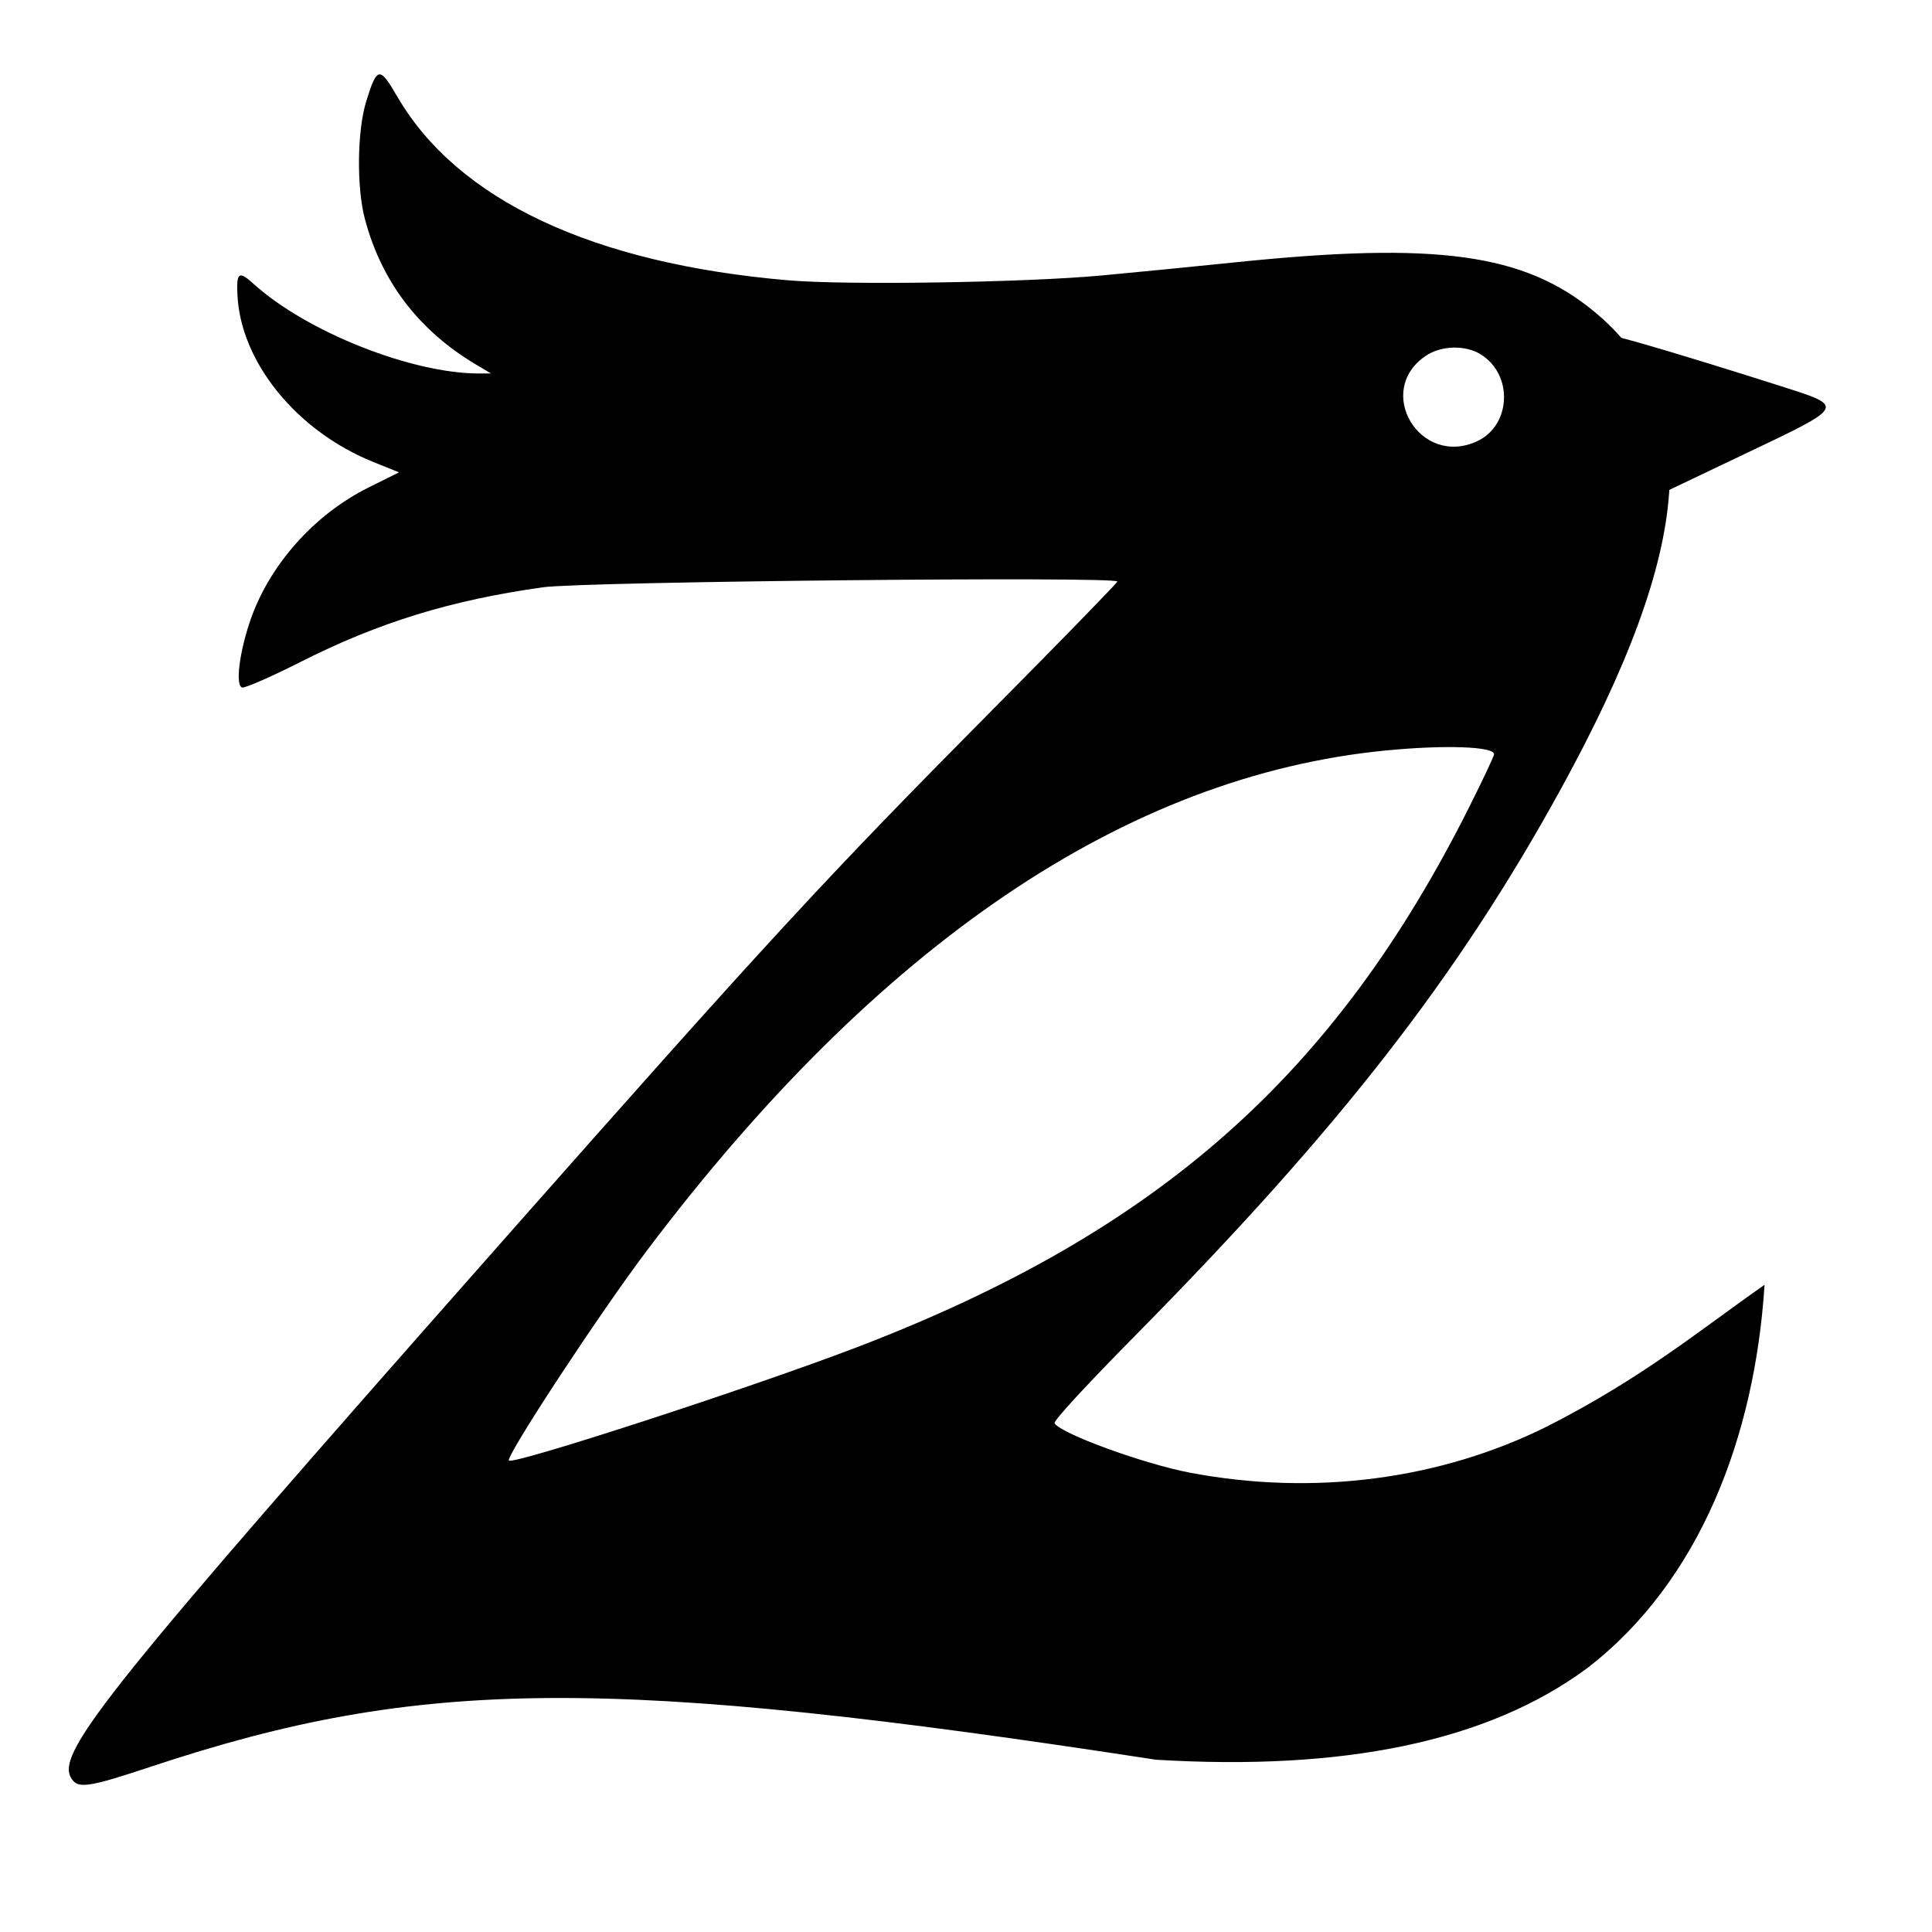
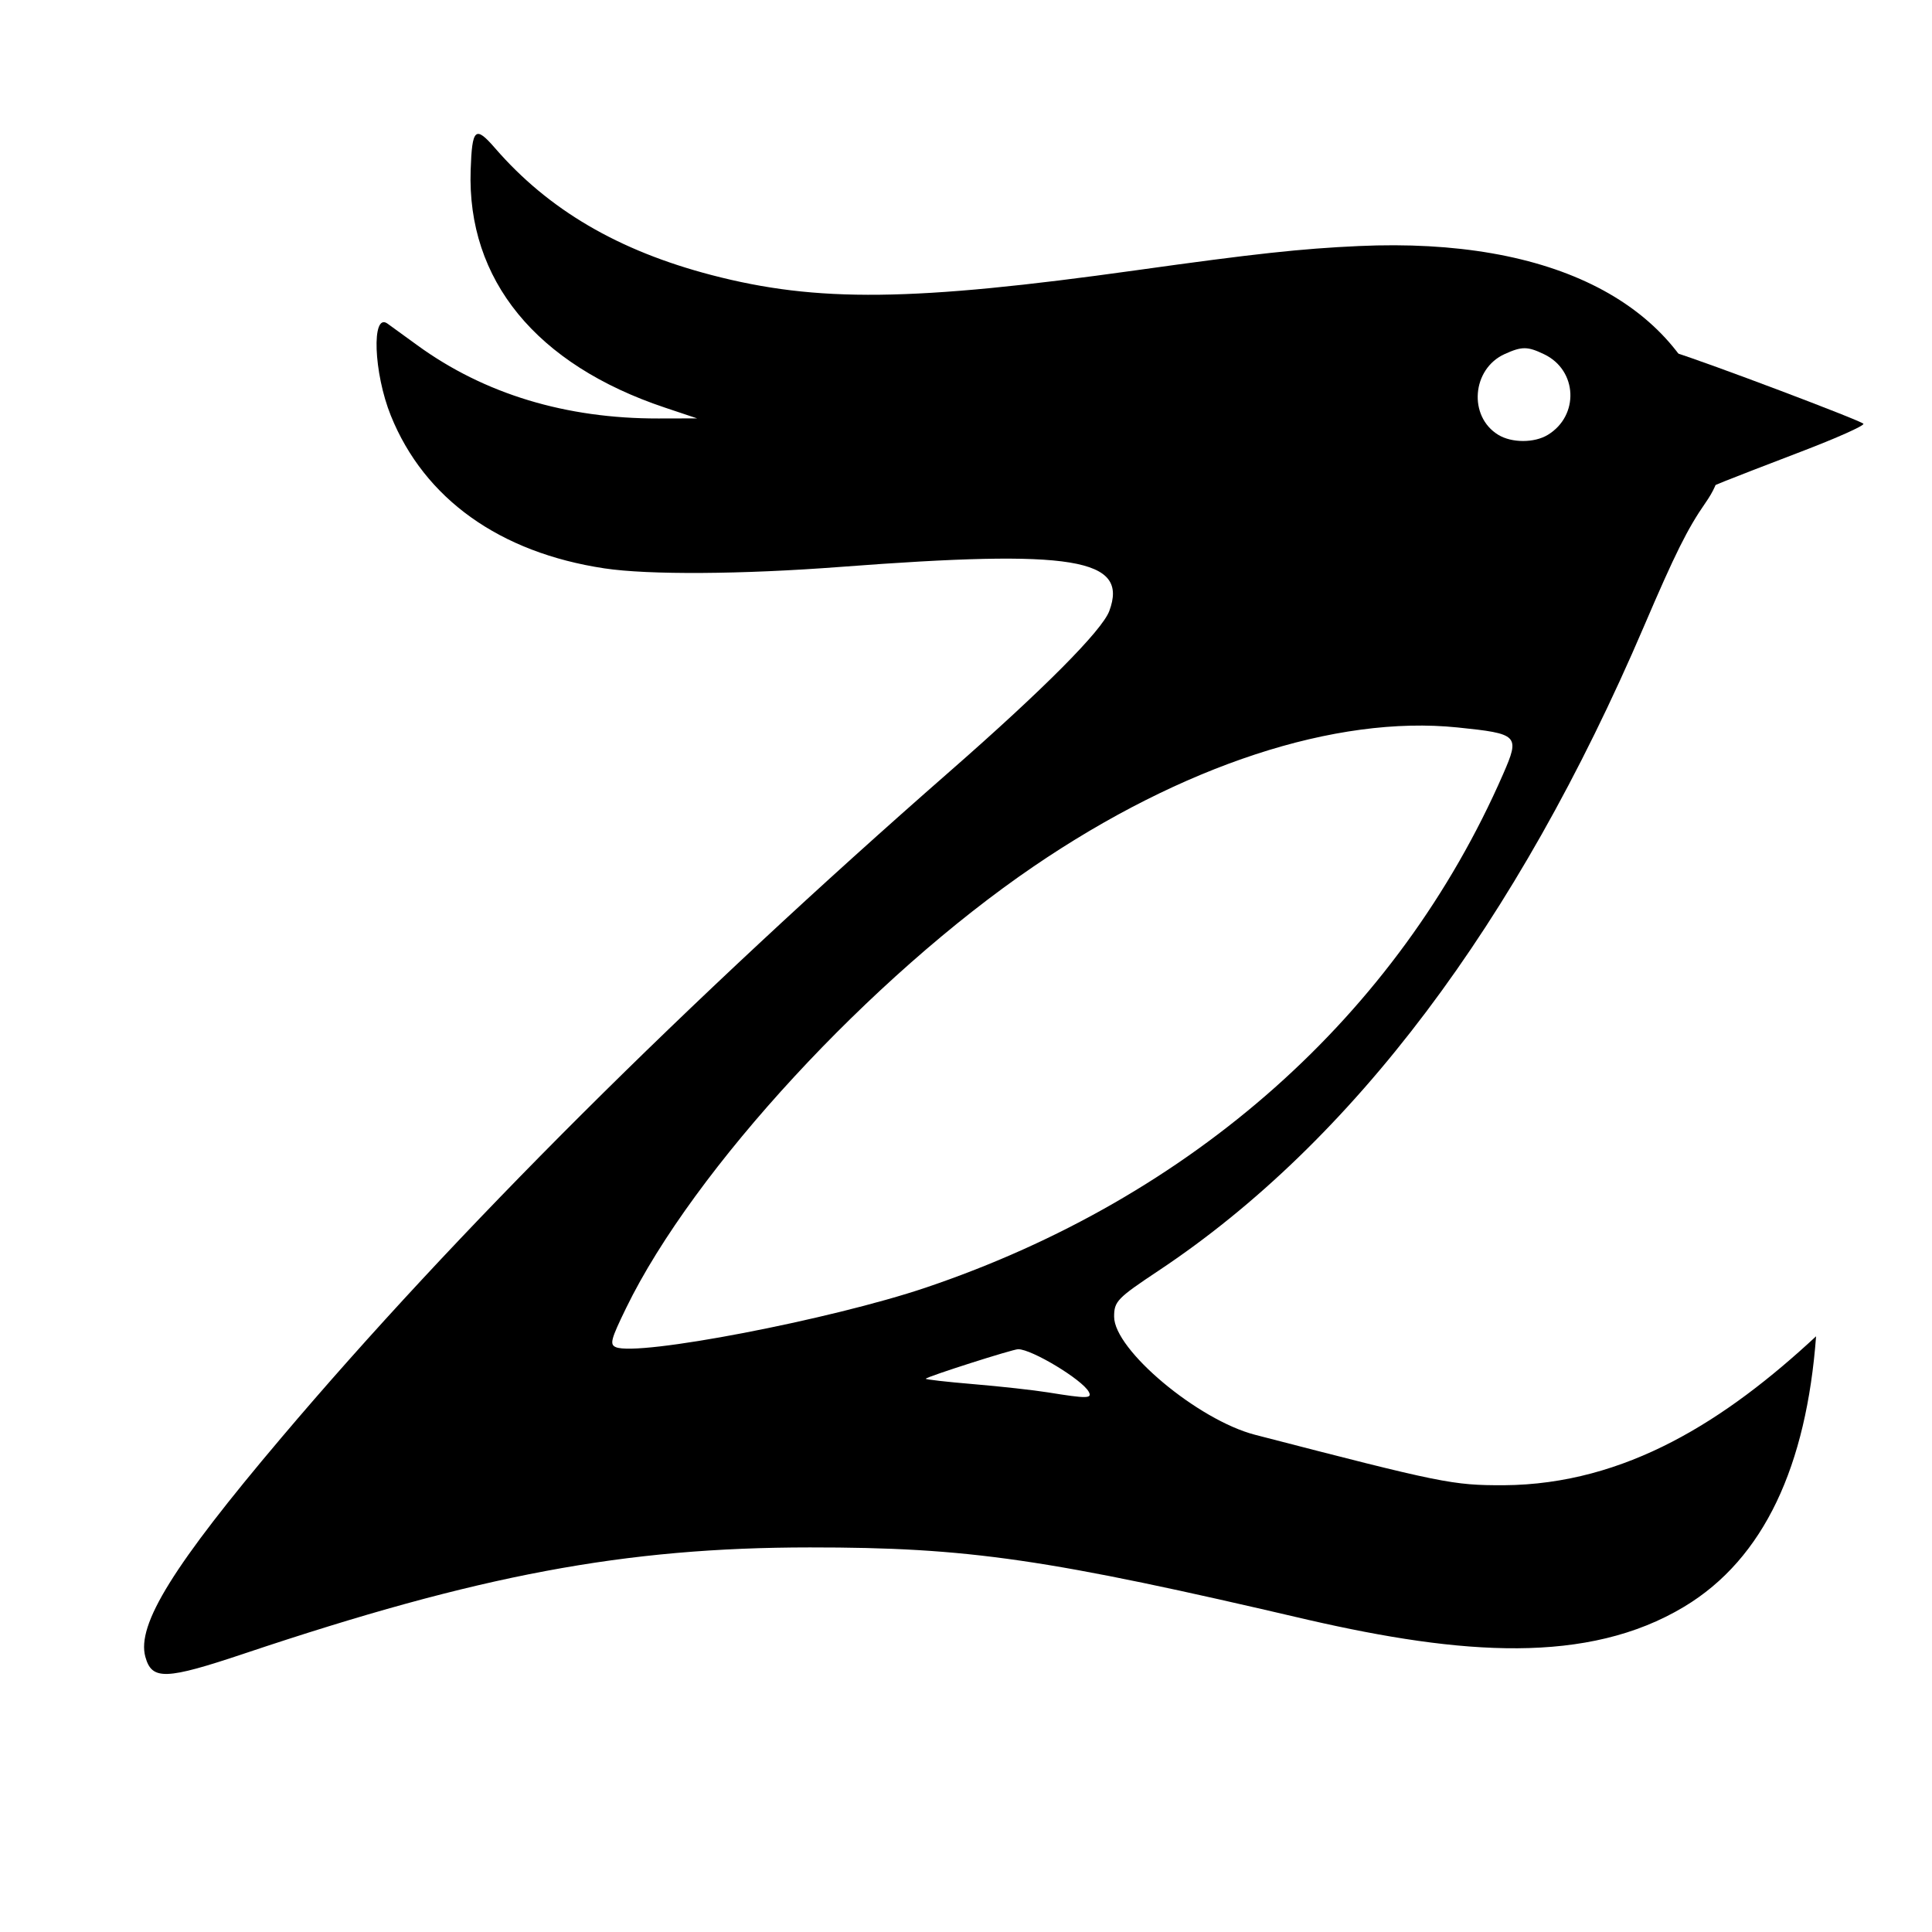
<svg xmlns="http://www.w3.org/2000/svg" width="600" height="600" viewBox="0 0 600 600" role="img" aria-label="Zak - symbole Z ailé">
-   <path id="beak" d="M516.582 145.754C516.548 132.193 511.211 116.938 503.412 108.112C501.859 106.354 500.808 104.707 501.076 104.452C501.531 104.018 524.816 110.941 552.300 119.684C573.298 126.363 573.537 125.877 541.800 141.000L516.600 153.008L516.582 145.754Z" fill="currentColor" fill-rule="evenodd" />
-   <path id="silhouette" d="M359 546.500 C189.069 520.399 130.789 520.794 47.000 548.615 C26.908 555.286 23.967 555.676 21.962 551.930 C17.671 543.912 34.437 523.095 155.998 385.500 C238.813 291.762 256.447 272.646 308.738 219.920 C329.782 198.701 347.000 181.006 347.000 180.599 C347.000 178.944 181.258 180.605 168.593 182.386 C139.869 186.426 117.555 193.312 93.119 205.678 C84.019 210.283 75.932 213.804 75.147 213.503 C73.122 212.726 74.272 203.030 77.555 193.209 C83.399 175.726 97.431 159.844 114.538 151.352 L123.921 146.694 115.944 143.477 C92.070 133.851 74.650 112.373 73.731 91.432 C73.427 84.512 74.187 84.033 78.819 88.218 C95.290 103.098 127.951 116.045 148.881 115.991 L152.500 115.981 148.000 113.318 C130.134 102.744 118.500 87.542 113.319 68.000 C110.701 58.128 110.914 40.524 113.761 31.382 C117.101 20.657 117.881 20.539 123.340 29.934 C142.048 62.132 184.069 81.876 244.932 87.064 C263.028 88.607 318.219 87.753 342.000 85.563 C351.625 84.676 370.525 82.816 384.000 81.429 C446.154 75.033 473.246 78.756 495.000 96.685 C529.383 125.020 526.325 169.286 484.753 245.000 C452.714 303.354 416.052 350.444 352.651 414.680 C337.094 430.442 327.081 441.323 327.505 442.008 C329.521 445.270 355.204 454.636 369.635 457.372 C407.990 464.643 447.233 459.549 480.500 442.980 C510 428 528 413 548 399 C545 446 528 491 493 518 C462 541 417 550 359 546.500 Z M458.595 137.096 C469.361 132.207 470.046 116.266 459.759 109.995 C454.963 107.070 447.487 107.305 442.743 110.529 C426.755 121.393 440.916 145.125 458.595 137.096 Z M158.000 453.545 C158.000 450.760 186.366 407.657 200.807 388.500 C272.697 293.127 349.842 240.904 430.424 233.063 C448.649 231.289 464.000 231.822 464.000 234.227 C464.000 234.764 460.617 241.967 456.481 250.233 C414.600 333.948 359.741 382.466 266.500 418.253 C233.734 430.829 158.000 455.463 158.000 453.545 Z" fill="currentColor" fill-rule="evenodd" />
+   <path id="beak" d="M531.497 142.712C530.835 132.388 527.754 123.136 522.301 115.102C519.194 110.522 518.557 109.000 519.924 109.416C529.890 112.453 578.412 130.779 578.706 131.617C578.921 132.232 570.422 136.027 559.365 140.254C548.516 144.401 537.926 148.498 535.831 149.359L532.024 150.924L531.497 142.712Z" fill="currentColor" fill-rule="evenodd" />
+   <path id="silhouette" d="M406.313 503.069 C325.124 484.074 300.833 480.543 251.500 480.565 C194.083 480.591 148.738 489.095 76.029 513.472 C51.413 521.725 47.163 521.872 45.138 514.537 C42.384 504.564 53.838 486.109 87.368 446.500 C141.209 382.896 213.333 311.004 295.000 239.536 C323.989 214.167 342.250 195.806 344.497 189.768 C350.602 173.363 333.433 170.544 261.000 176.057 C230.297 178.393 201.377 178.573 187.697 176.511 C155.177 171.609 131.804 154.896 121.382 129.093 C116.016 115.809 115.326 96.907 120.338 100.500 C121.105 101.050 125.281 104.080 129.617 107.232 C150.387 122.335 175.727 130.027 204.500 129.961 L216.500 129.933 206.500 126.588 C166.483 113.201 144.996 86.921 146.167 52.798 C146.614 39.785 147.594 38.912 153.765 46.031 C170.356 65.171 192.020 77.864 221.000 85.427 C253.801 93.986 283.459 93.647 353.000 83.914 C389.512 78.804 404.062 77.221 422.000 76.409 C482.436 73.674 522.602 94.413 532.491 133.460 C535.228 144.268 534.631 148.998 529.620 156.202 C524.082 164.164 520.194 171.974 510.553 194.500 C471.018 286.876 420.052 354.545 359.859 394.582 C346.932 403.180 346.000 404.143 346.000 408.910 C346.000 419.190 372.015 440.990 389.763 445.584 C448.103 460.683 451.053 461.281 467.000 461.254 C505 461 536 441 564 415 C561 455 548 484 523 499 C493 517 454 514 406.313 503.069 Z M480.696 135.044 C490.502 129.065 489.900 115.035 479.624 110.060 C474.400 107.531 472.660 107.517 467.271 109.964 C457.101 114.580 455.941 129.335 465.299 135.040 C469.490 137.596 476.508 137.598 480.696 135.044 Z M338.128 432.239 C336.102 428.453 320.409 418.987 316.196 419.009 C314.499 419.018 288.282 427.385 287.499 428.167 C287.271 428.396 293.928 429.156 302.292 429.857 C310.656 430.559 321.100 431.715 325.500 432.427 C337.610 434.387 339.264 434.362 338.128 432.239 Z M191.250 418.370 C189.287 417.528 189.696 415.978 194.474 406.163 C215.395 363.179 270.487 303.499 321.046 269.051 C367.109 237.666 414.806 222.033 452.647 225.916 C471.611 227.862 472.078 228.339 466.811 240.397 C434.150 315.176 370.358 371.914 287.500 399.881 C258.020 409.832 198.152 421.332 191.250 418.370 Z" fill="currentColor" fill-rule="evenodd" />
</svg>
